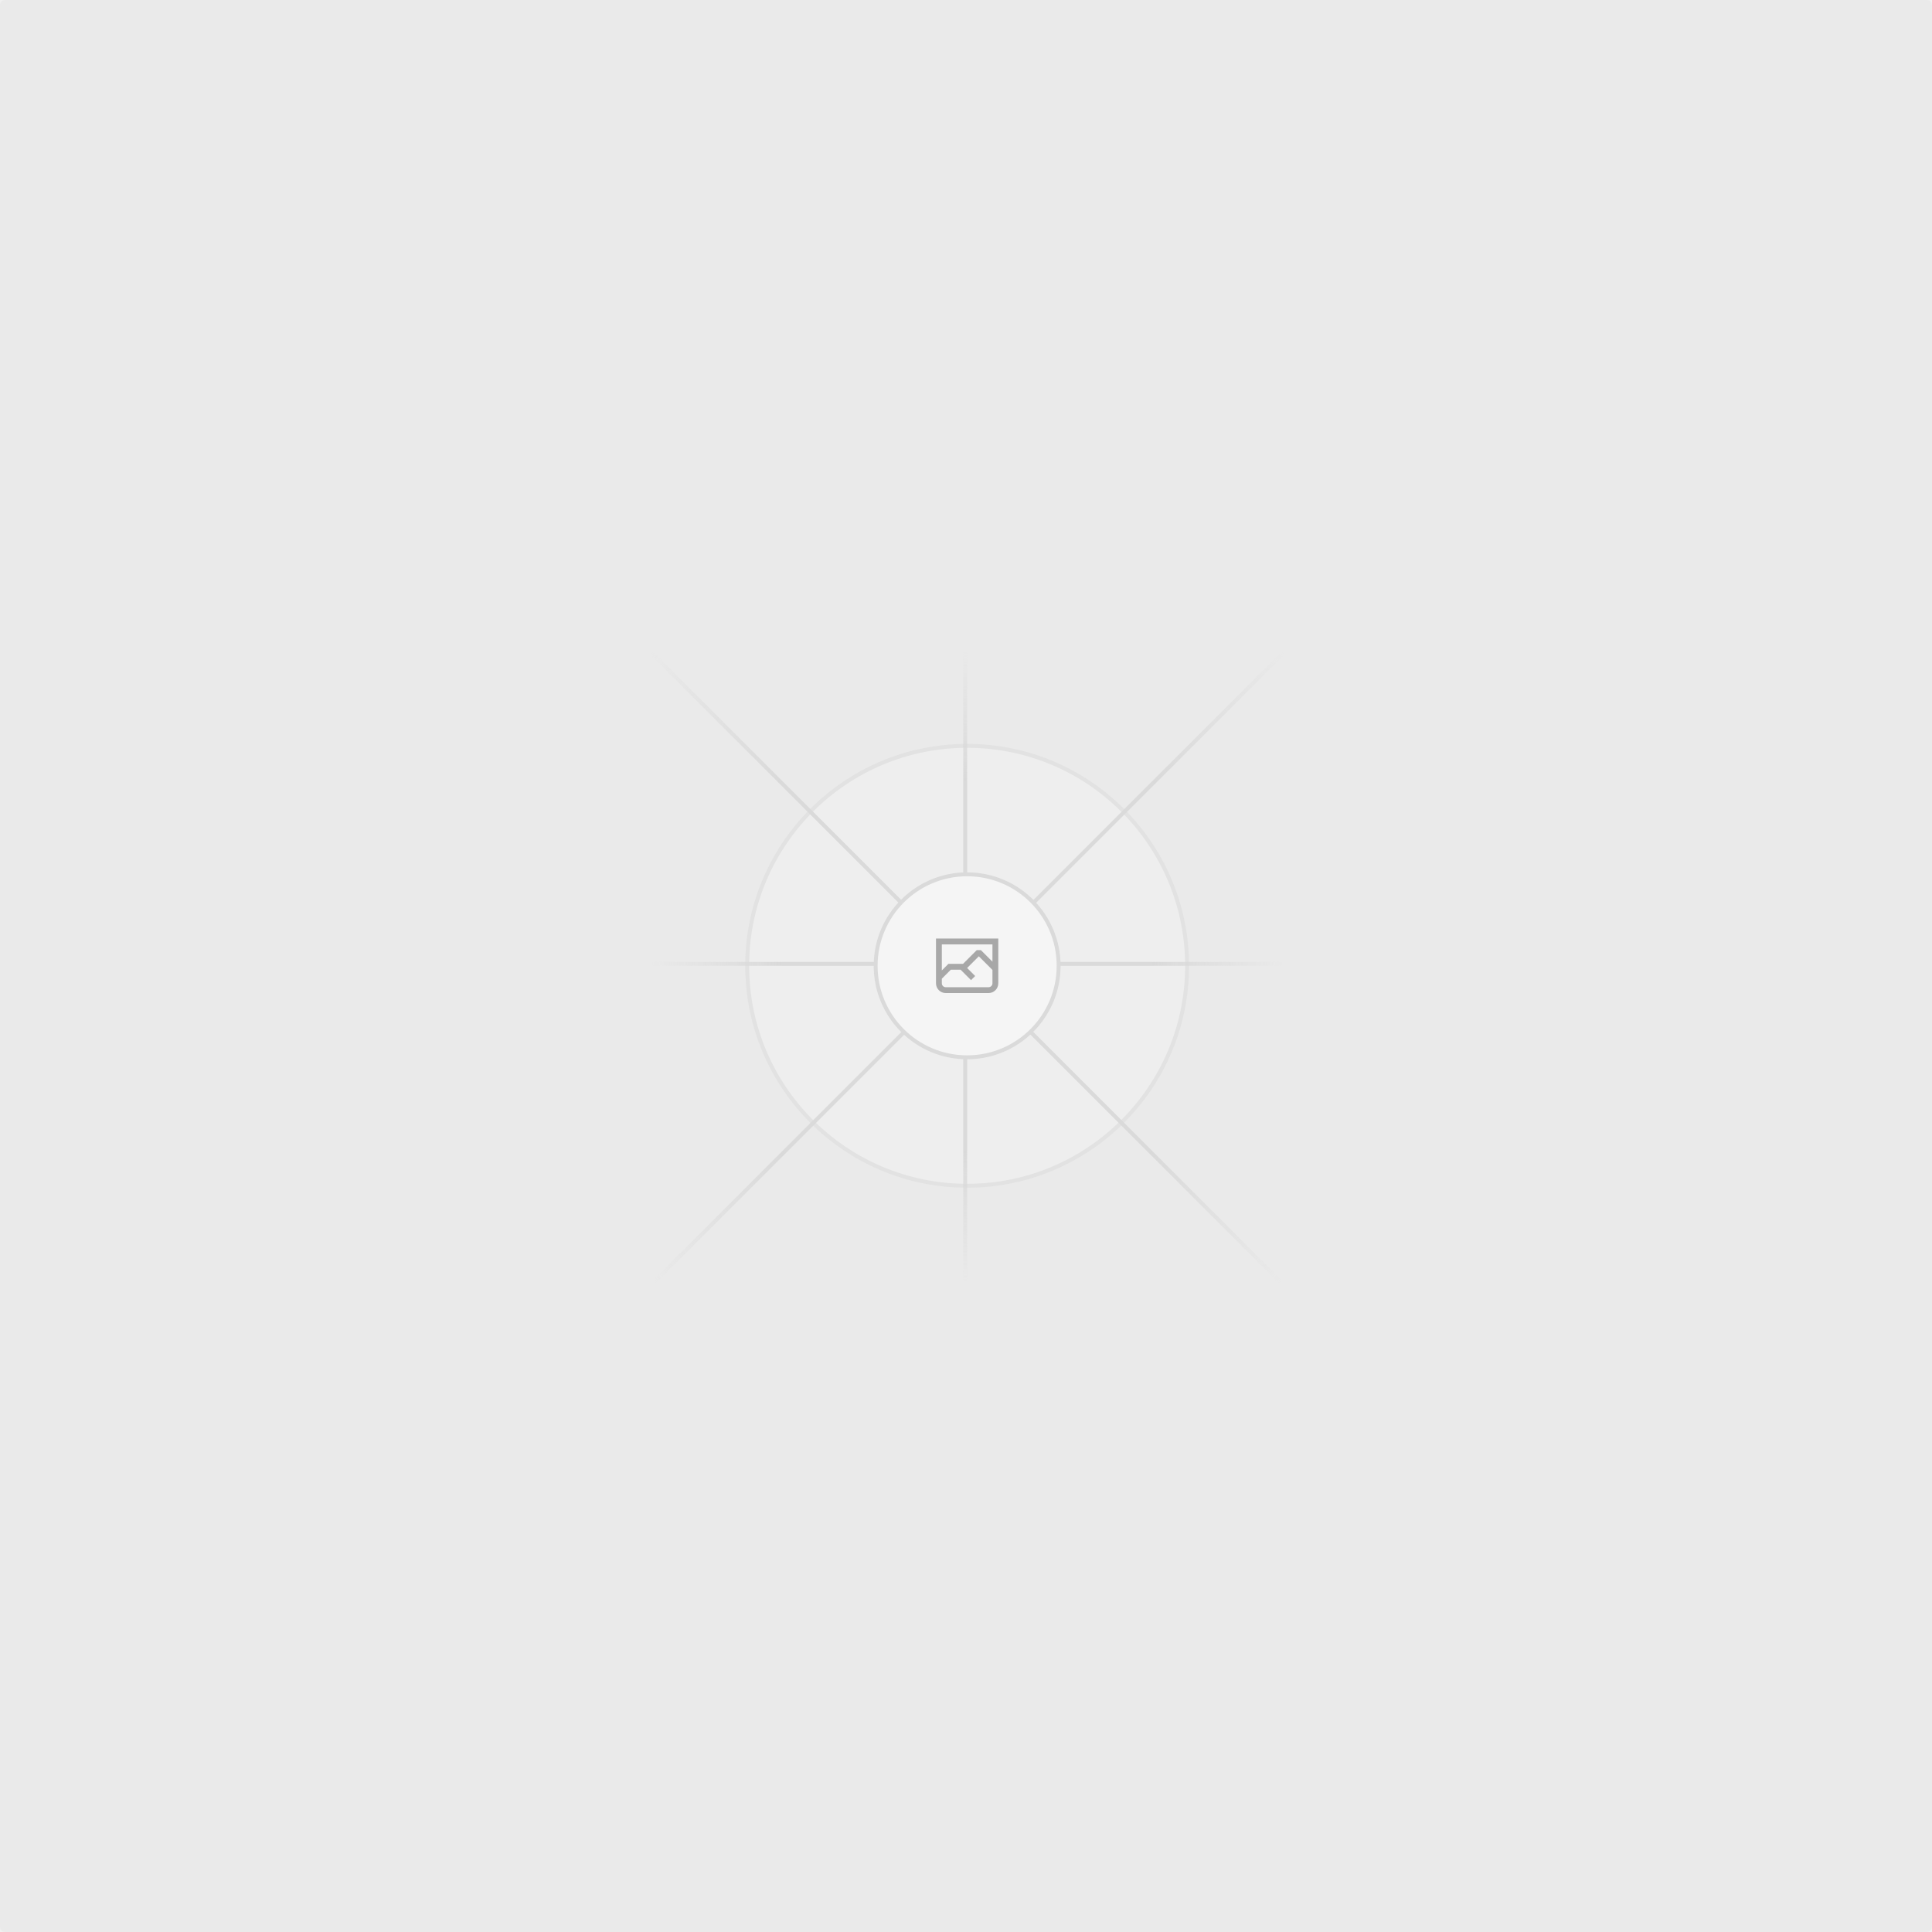
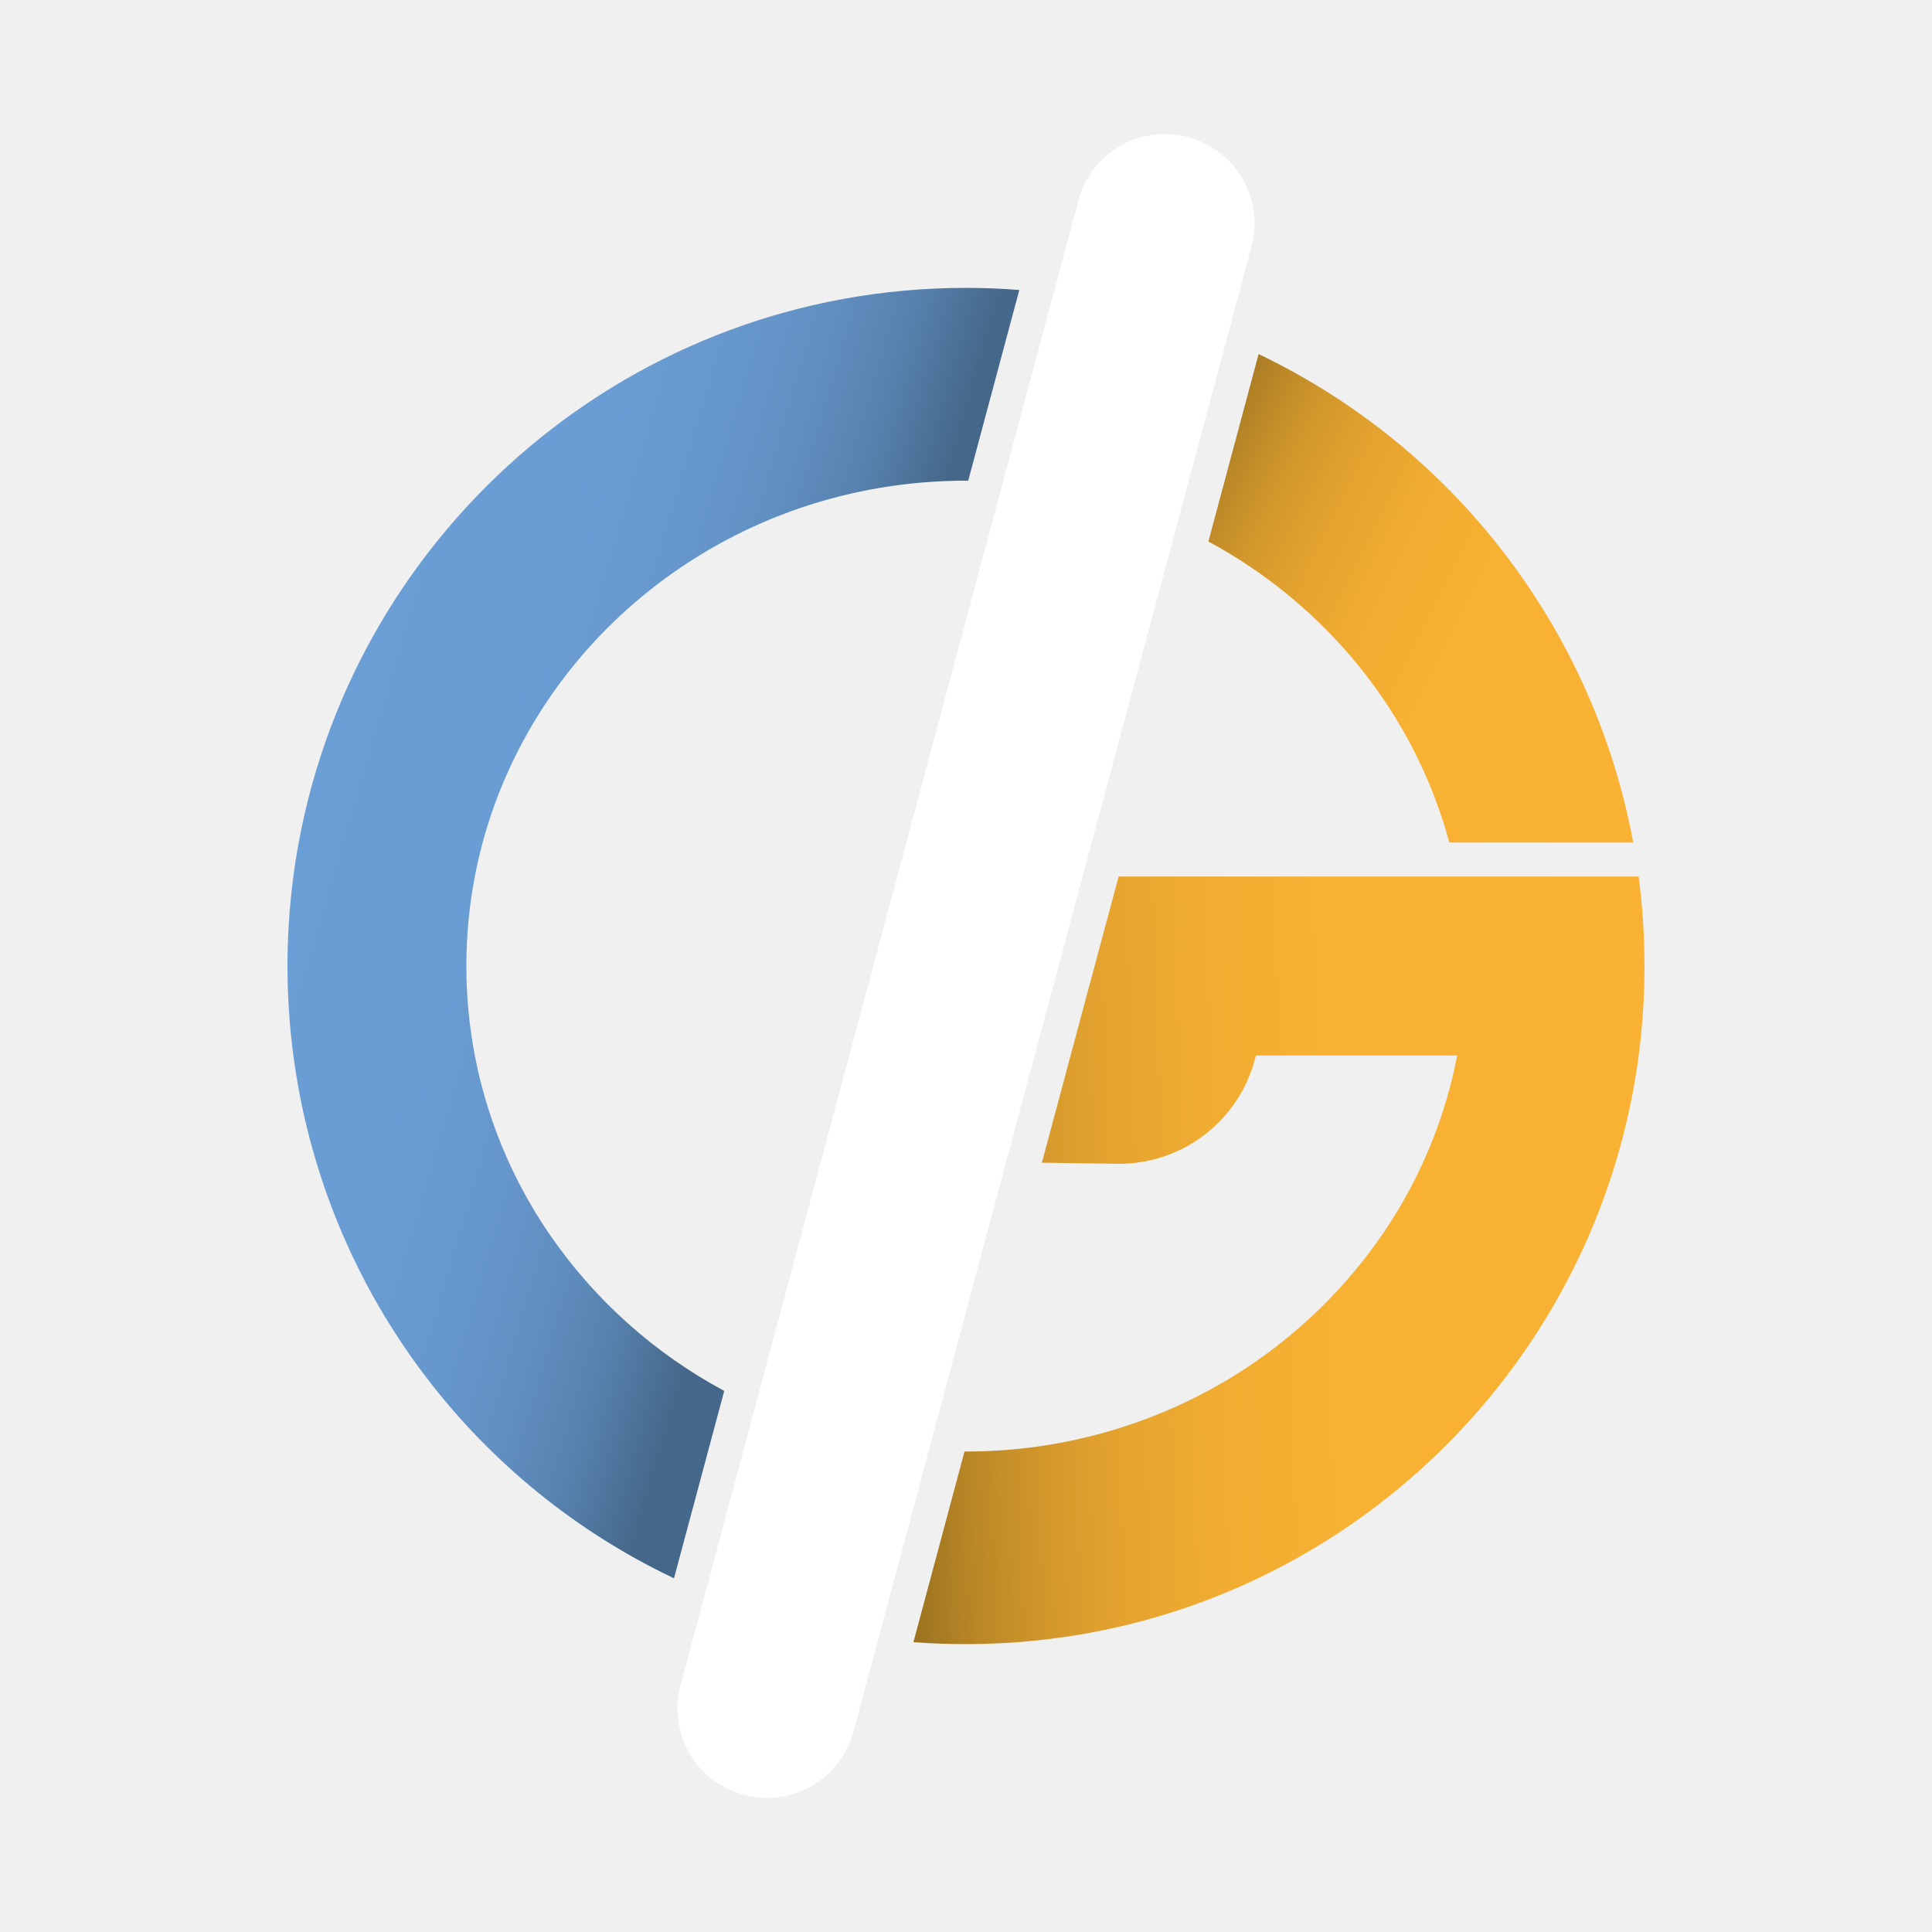
- <svg xmlns="http://www.w3.org/2000/svg" width="1200" height="1200" fill="none">
-   <rect width="1200" height="1200" fill="#EAEAEA" rx="3" />
-   <g opacity=".5">
-     <g opacity=".5">
-       <path fill="#FAFAFA" d="M600.709 736.5c-75.454 0-136.621-61.167-136.621-136.62 0-75.454 61.167-136.621 136.621-136.621 75.453 0 136.62 61.167 136.62 136.621 0 75.453-61.167 136.62-136.62 136.62Z" />
-       <path stroke="#C9C9C9" stroke-width="2.418" d="M600.709 736.5c-75.454 0-136.621-61.167-136.621-136.62 0-75.454 61.167-136.621 136.621-136.621 75.453 0 136.62 61.167 136.62 136.621 0 75.453-61.167 136.62-136.62 136.62Z" />
-     </g>
-     <path stroke="url(#a)" stroke-width="2.418" d="M0-1.209h553.581" transform="scale(1 -1) rotate(45 1163.11 91.165)" />
-     <path stroke="url(#b)" stroke-width="2.418" d="M404.846 598.671h391.726" />
-     <path stroke="url(#c)" stroke-width="2.418" d="M599.5 795.742V404.017" />
-     <path stroke="url(#d)" stroke-width="2.418" d="m795.717 796.597-391.441-391.44" />
-     <path fill="#fff" d="M600.709 656.704c-31.384 0-56.825-25.441-56.825-56.824 0-31.384 25.441-56.825 56.825-56.825 31.383 0 56.824 25.441 56.824 56.825 0 31.383-25.441 56.824-56.824 56.824Z" />
-     <g clip-path="url(#e)">
-       <path fill="#666" fill-rule="evenodd" d="M616.426 586.58h-31.434v16.176l3.553-3.554.531-.531h9.068l.074-.074 8.463-8.463h2.565l7.18 7.181V586.58Zm-15.715 14.654 3.698 3.699 1.283 1.282-2.565 2.565-1.282-1.283-5.2-5.199h-6.066l-5.514 5.514-.073.073v2.876a2.418 2.418 0 0 0 2.418 2.418h26.598a2.418 2.418 0 0 0 2.418-2.418v-8.317l-8.463-8.463-7.181 7.181-.071.072Zm-19.347 5.442v4.085a6.045 6.045 0 0 0 6.046 6.045h26.598a6.044 6.044 0 0 0 6.045-6.045v-7.108l1.356-1.355-1.282-1.283-.074-.073v-17.989h-38.689v23.43l-.146.146.146.147Z" clip-rule="evenodd" />
-     </g>
-     <path stroke="#C9C9C9" stroke-width="2.418" d="M600.709 656.704c-31.384 0-56.825-25.441-56.825-56.824 0-31.384 25.441-56.825 56.825-56.825 31.383 0 56.824 25.441 56.824 56.825 0 31.383-25.441 56.824-56.824 56.824Z" />
-   </g>
+ <svg xmlns="http://www.w3.org/2000/svg" id="Layer_1" data-name="Layer 1" viewBox="0 0 1000 1000">
  <defs>
-     <linearGradient id="a" x1="554.061" x2="-.48" y1=".083" y2=".087" gradientUnits="userSpaceOnUse">
-       <stop stop-color="#C9C9C9" stop-opacity="0" />
-       <stop offset=".208" stop-color="#C9C9C9" />
-       <stop offset=".792" stop-color="#C9C9C9" />
-       <stop offset="1" stop-color="#C9C9C9" stop-opacity="0" />
+     <style>.cls-1{fill:url(#linear-gradient);}.cls-2{fill:url(#linear-gradient-2);}.cls-3{fill:url(#linear-gradient-3);}.cls-4{fill:#fff;}</style>
+     <linearGradient id="linear-gradient" x1="118.98" y1="389.79" x2="423.29" y2="479.11" gradientUnits="userSpaceOnUse">
+       <stop offset="0" stop-color="#6b9ed5" />
+       <stop offset="0.43" stop-color="#6a9dd3" />
+       <stop offset="0.62" stop-color="#6697cc" />
+       <stop offset="0.75" stop-color="#608ec0" />
+       <stop offset="0.86" stop-color="#5782ae" />
+       <stop offset="0.95" stop-color="#4c7197" />
+       <stop offset="1" stop-color="#456789" />
    </linearGradient>
-     <linearGradient id="b" x1="796.912" x2="404.507" y1="599.963" y2="599.965" gradientUnits="userSpaceOnUse">
-       <stop stop-color="#C9C9C9" stop-opacity="0" />
-       <stop offset=".208" stop-color="#C9C9C9" />
-       <stop offset=".792" stop-color="#C9C9C9" />
-       <stop offset="1" stop-color="#C9C9C9" stop-opacity="0" />
+     <linearGradient id="linear-gradient-2" x1="859.55" y1="388.55" x2="606.72" y2="262.89" gradientUnits="userSpaceOnUse">
+       <stop offset="0" stop-color="#f9b233" />
+       <stop offset="0.43" stop-color="#f7b133" />
+       <stop offset="0.6" stop-color="#f0ac31" />
+       <stop offset="0.73" stop-color="#e4a32f" />
+       <stop offset="0.84" stop-color="#d2982b" />
+       <stop offset="0.93" stop-color="#bb8827" />
+       <stop offset="1" stop-color="#a57922" />
    </linearGradient>
-     <linearGradient id="c" x1="600.792" x2="600.794" y1="403.677" y2="796.082" gradientUnits="userSpaceOnUse">
-       <stop stop-color="#C9C9C9" stop-opacity="0" />
-       <stop offset=".208" stop-color="#C9C9C9" />
-       <stop offset=".792" stop-color="#C9C9C9" />
-       <stop offset="1" stop-color="#C9C9C9" stop-opacity="0" />
+     <linearGradient id="linear-gradient-3" x1="848.13" y1="641.53" x2="462.06" y2="655.16" gradientUnits="userSpaceOnUse">
+       <stop offset="0" stop-color="#f9b233" />
+       <stop offset="0.41" stop-color="#f7b133" />
+       <stop offset="0.58" stop-color="#f0ac31" />
+       <stop offset="0.71" stop-color="#e4a32f" />
+       <stop offset="0.81" stop-color="#d2972b" />
+       <stop offset="0.9" stop-color="#bb8826" />
+       <stop offset="0.98" stop-color="#9f7521" />
+       <stop offset="1" stop-color="#98701f" />
    </linearGradient>
-     <linearGradient id="d" x1="404.85" x2="796.972" y1="403.903" y2="796.02" gradientUnits="userSpaceOnUse">
-       <stop stop-color="#C9C9C9" stop-opacity="0" />
-       <stop offset=".208" stop-color="#C9C9C9" />
-       <stop offset=".792" stop-color="#C9C9C9" />
-       <stop offset="1" stop-color="#C9C9C9" stop-opacity="0" />
-     </linearGradient>
-     <clipPath id="e">
-       <path fill="#fff" d="M581.364 580.535h38.689v38.689h-38.689z" />
-     </clipPath>
  </defs>
+   <path class="cls-1" d="M527.59,150.11l-26.44,98.68H500c-120.1,0-221.06,79.5-250.17,187.28-1.56,5.78-2.93,11.65-4.06,17.6a246.67,246.67,0,0,0,0,92.66c.06.29.11.61.19.92q1.64,8.46,3.87,16.68a246.31,246.31,0,0,0,35.34,76,257.29,257.29,0,0,0,89.69,80l-26,97a350.51,350.51,0,0,1-194.24-253q-1.53-8.28-2.65-16.68c-.06-.31-.1-.61-.13-.92a354.56,354.56,0,0,1,0-92.66q1.15-8.87,2.78-17.6C184.71,272.75,327.9,149,500,149Q513.92,149,527.59,150.11Z" />
+   <path class="cls-2" d="M845.36,436.07H750.17a247.34,247.34,0,0,0-46.27-90.6,257.36,257.36,0,0,0-78.44-65.19l26-97A351.46,351.46,0,0,1,845.36,436.07Z" />
+   <path class="cls-3" d="M851.18,500a354,354,0,0,1-3,46.33c0,.31-.07.61-.13.92q-1.11,8.4-2.65,16.68a349,349,0,0,1-23.18,76c-45.07,103.48-138.56,181-251.87,204h0A353,353,0,0,1,500,851q-13.72,0-27.22-1l26.44-98.69H500A264.32,264.32,0,0,0,600.4,731.6a258,258,0,0,0,114.43-91.69,246.31,246.31,0,0,0,35.34-76q2.22-8.22,3.87-16.68c.08-.31.13-.63.19-.92H650.06l-.24.92h0a72.86,72.86,0,0,1-71.75,55.15l-38.79-.57,14.61-54.58.26-.92L579,453.67H848.14A354,354,0,0,1,851.18,500Z" />
+   <path class="cls-4" d="M615.42,71.16c24.54,6.59,38.91,32,32.33,56.58l-12.9,48.11-25.79,96.29-44,163.93-4.71,17.6-24.85,92.66-.24.92-4.46,16.68-20.37,76L480.82,750.54l-26.15,97.53-12.91,48.18a46.16,46.16,0,0,1-56.29,32.82l-.89-.23c-24.54-6.59-38.91-32-32.33-56.58l12.9-48.11,25.79-96.27,23.59-88,20.37-76,4.47-16.68.24-.92,24.85-92.66,4.7-17.6,50-186.59,26.15-97.55,12.91-48.18a46.16,46.16,0,0,1,56.29-32.82Z" />
</svg>
